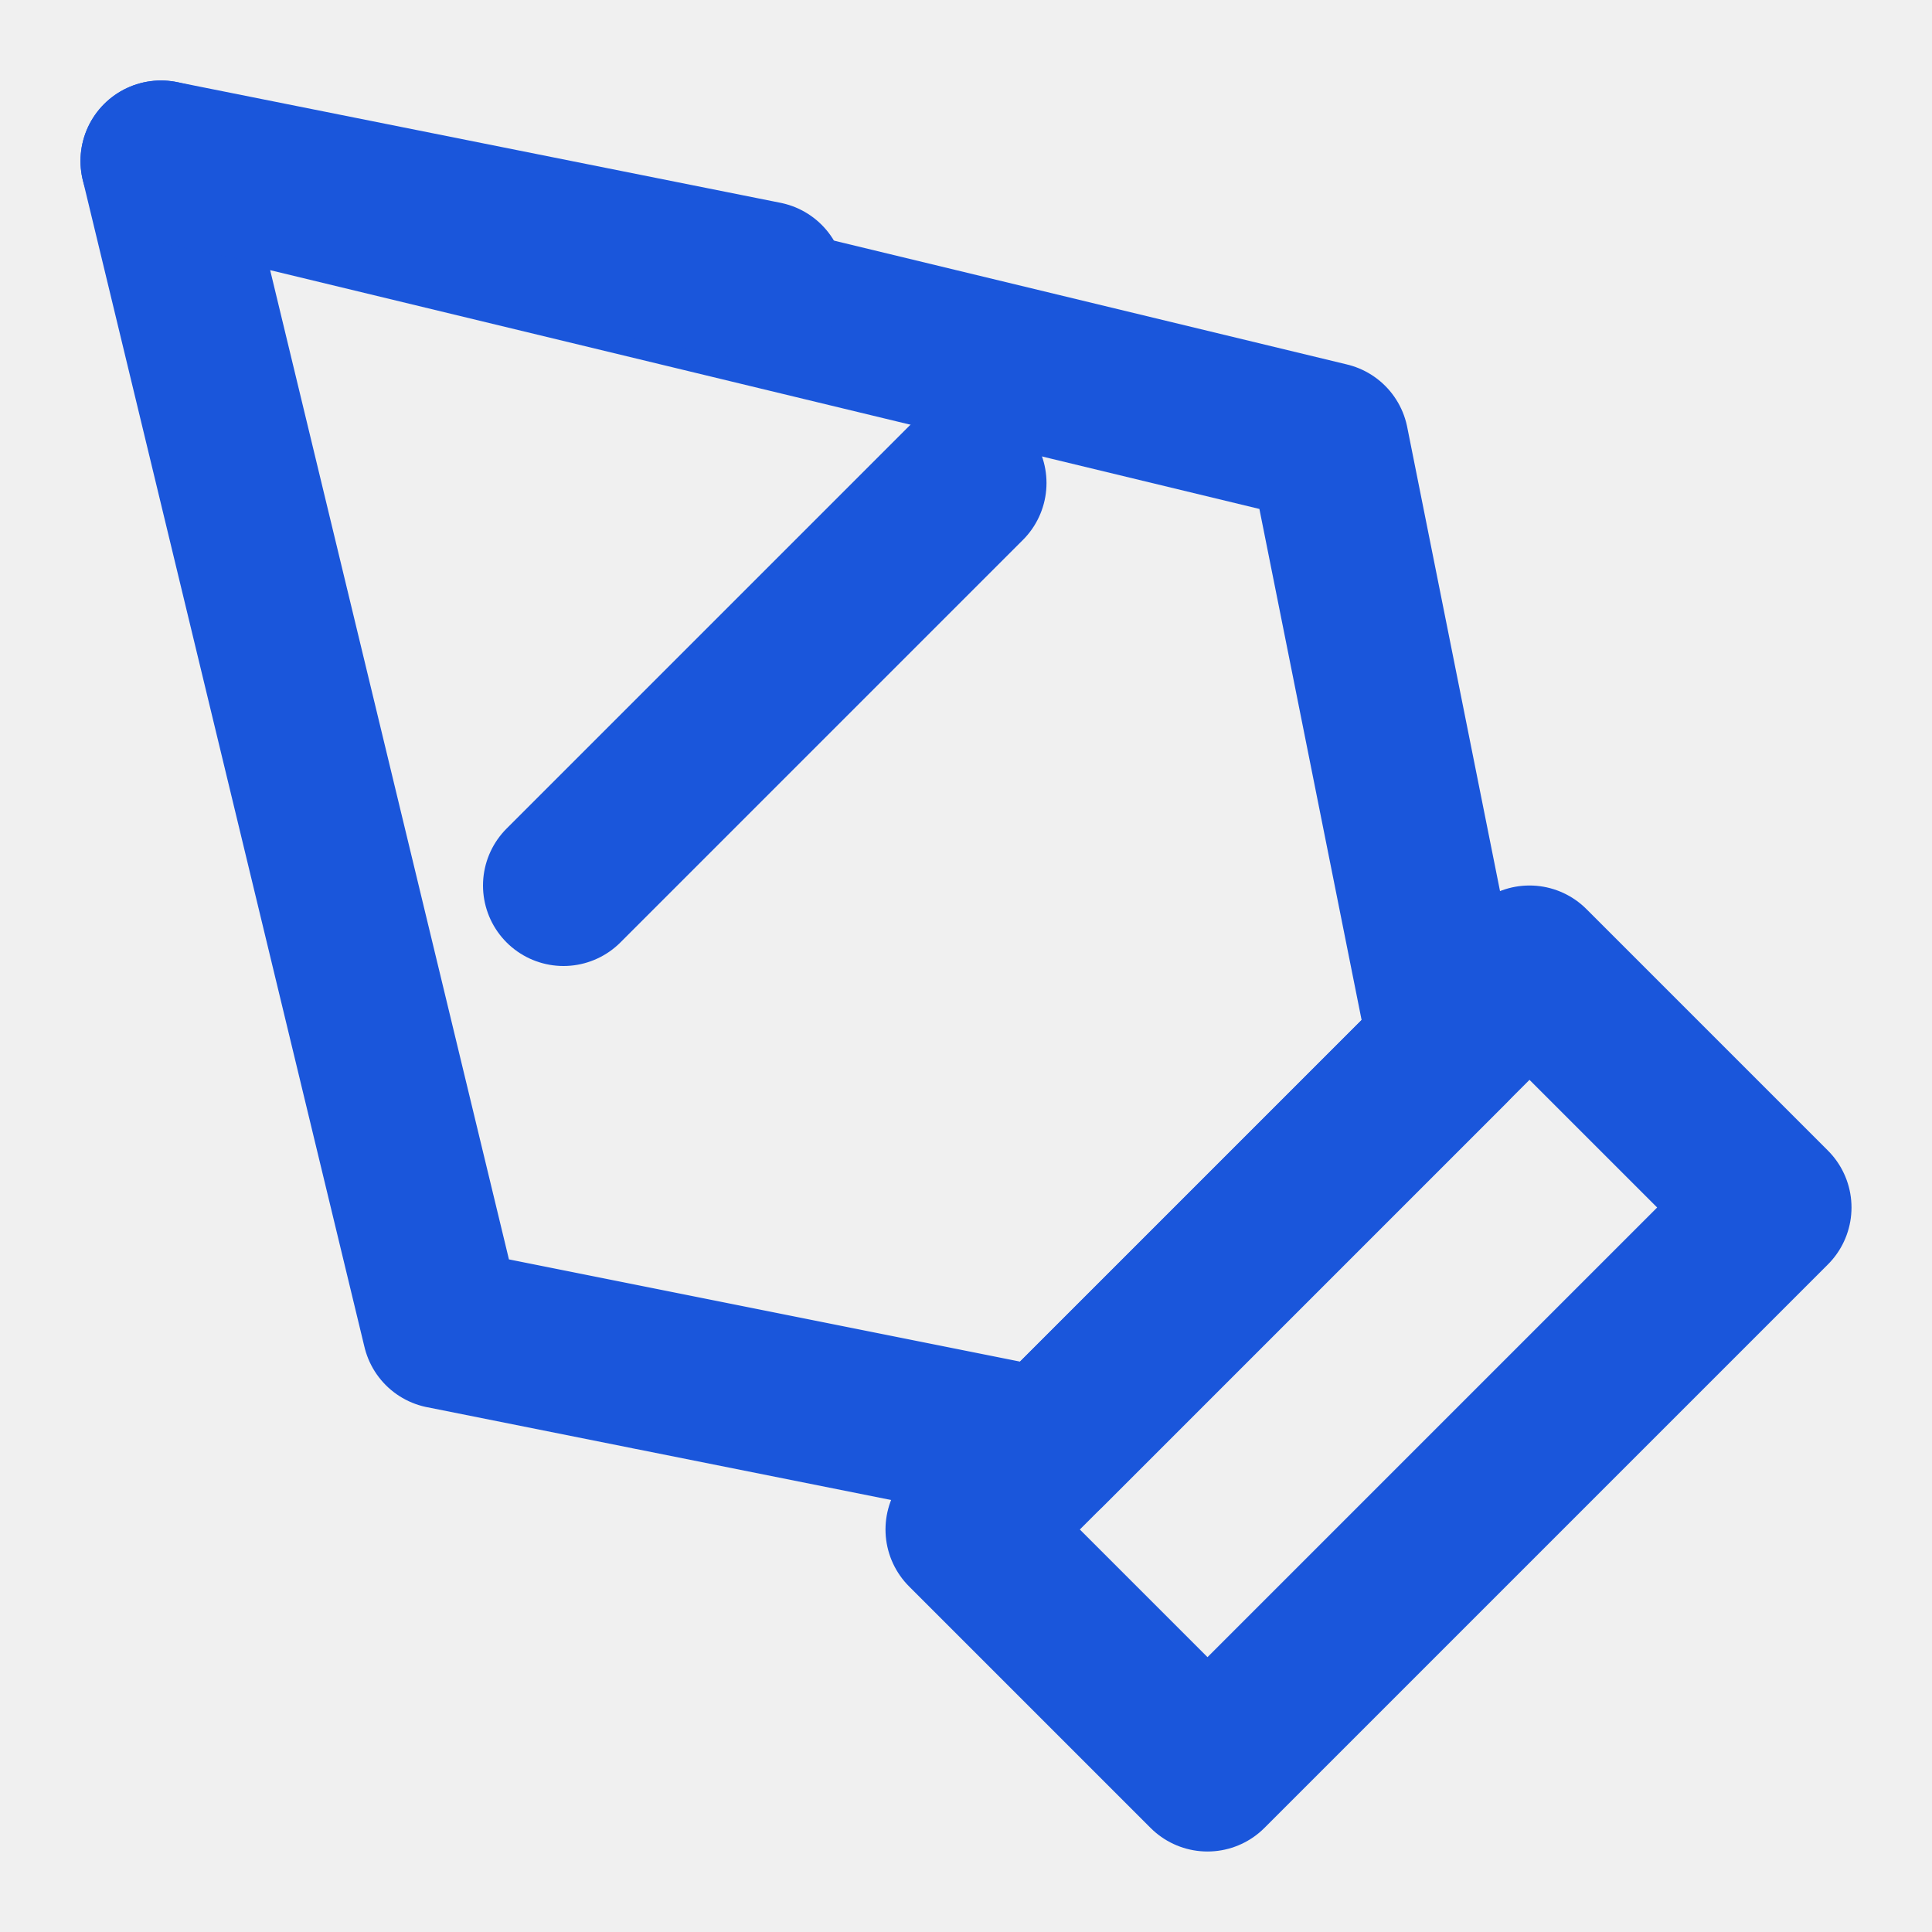
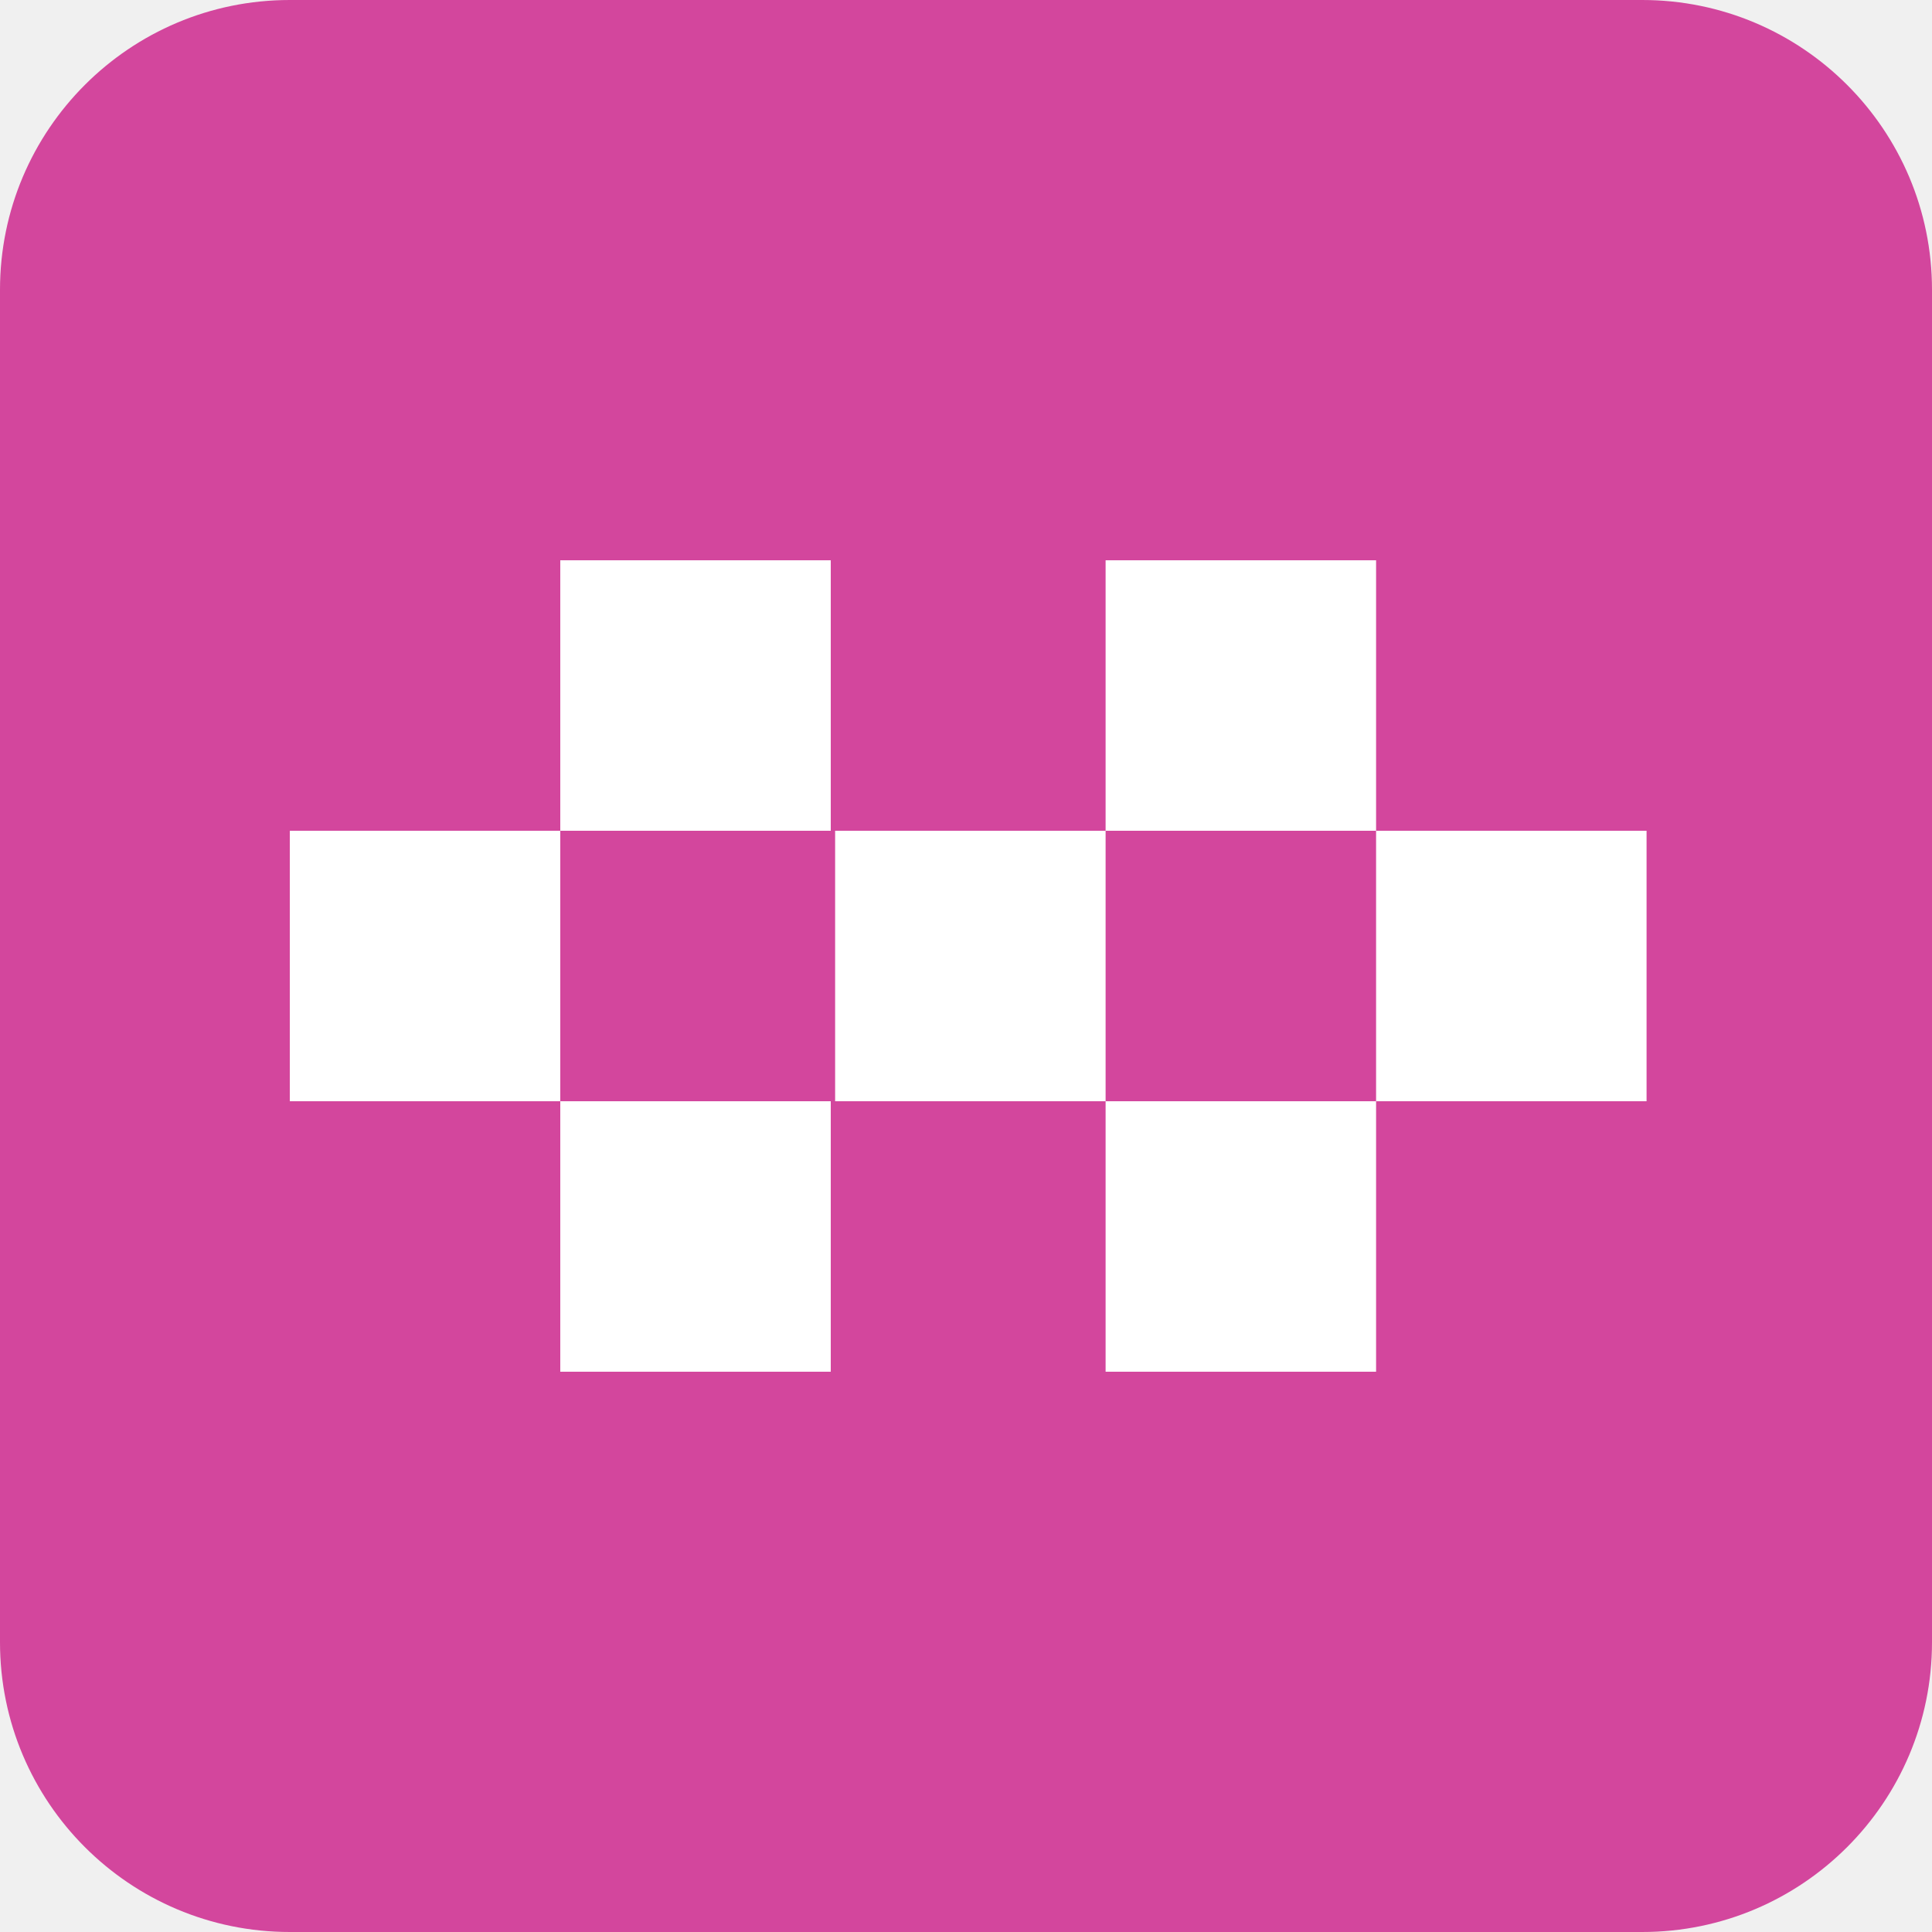
- <svg xmlns="http://www.w3.org/2000/svg" width="512" height="512" viewBox="0 0 24 24" fill="none" stroke="#1A56DB" stroke-width="2" stroke-linecap="round" stroke-linejoin="round">
-   <path d="M12 19l7-7 3 3-7 7-3-3z" />
-   <path d="M18 13l-1.5-7.5L2 2l3.5 14.5L13 18l5-5z" />
-   <path d="M2 2l7.5 1.5" />
-   <path d="M7 11l5-5" />
+ <svg xmlns="http://www.w3.org/2000/svg" width="100" height="100" viewBox="0 0 100 100" fill="none">
+   <rect width="100" height="100" rx="15" fill="#D3469D" />
+   <rect width="14" height="14" transform="matrix(1 0 0 -1 29 71)" fill="white" />
+   <rect width="14" height="14" transform="matrix(1 0 0 -1 57.2258 71)" fill="white" />
+   <rect width="14" height="14" transform="matrix(1 0 0 -1 15 57)" fill="white" />
+   <rect width="14" height="14" transform="matrix(1 0 0 -1 43.2258 57)" fill="white" />
+   <rect width="14" height="14" transform="matrix(1 0 0 -1 71.2258 57)" fill="white" />
+   <rect width="14" height="14" transform="matrix(1 0 0 -1 29 43)" fill="white" />
+   <rect width="14" height="14" transform="matrix(1 0 0 -1 57.2258 43)" fill="white" />
</svg>
